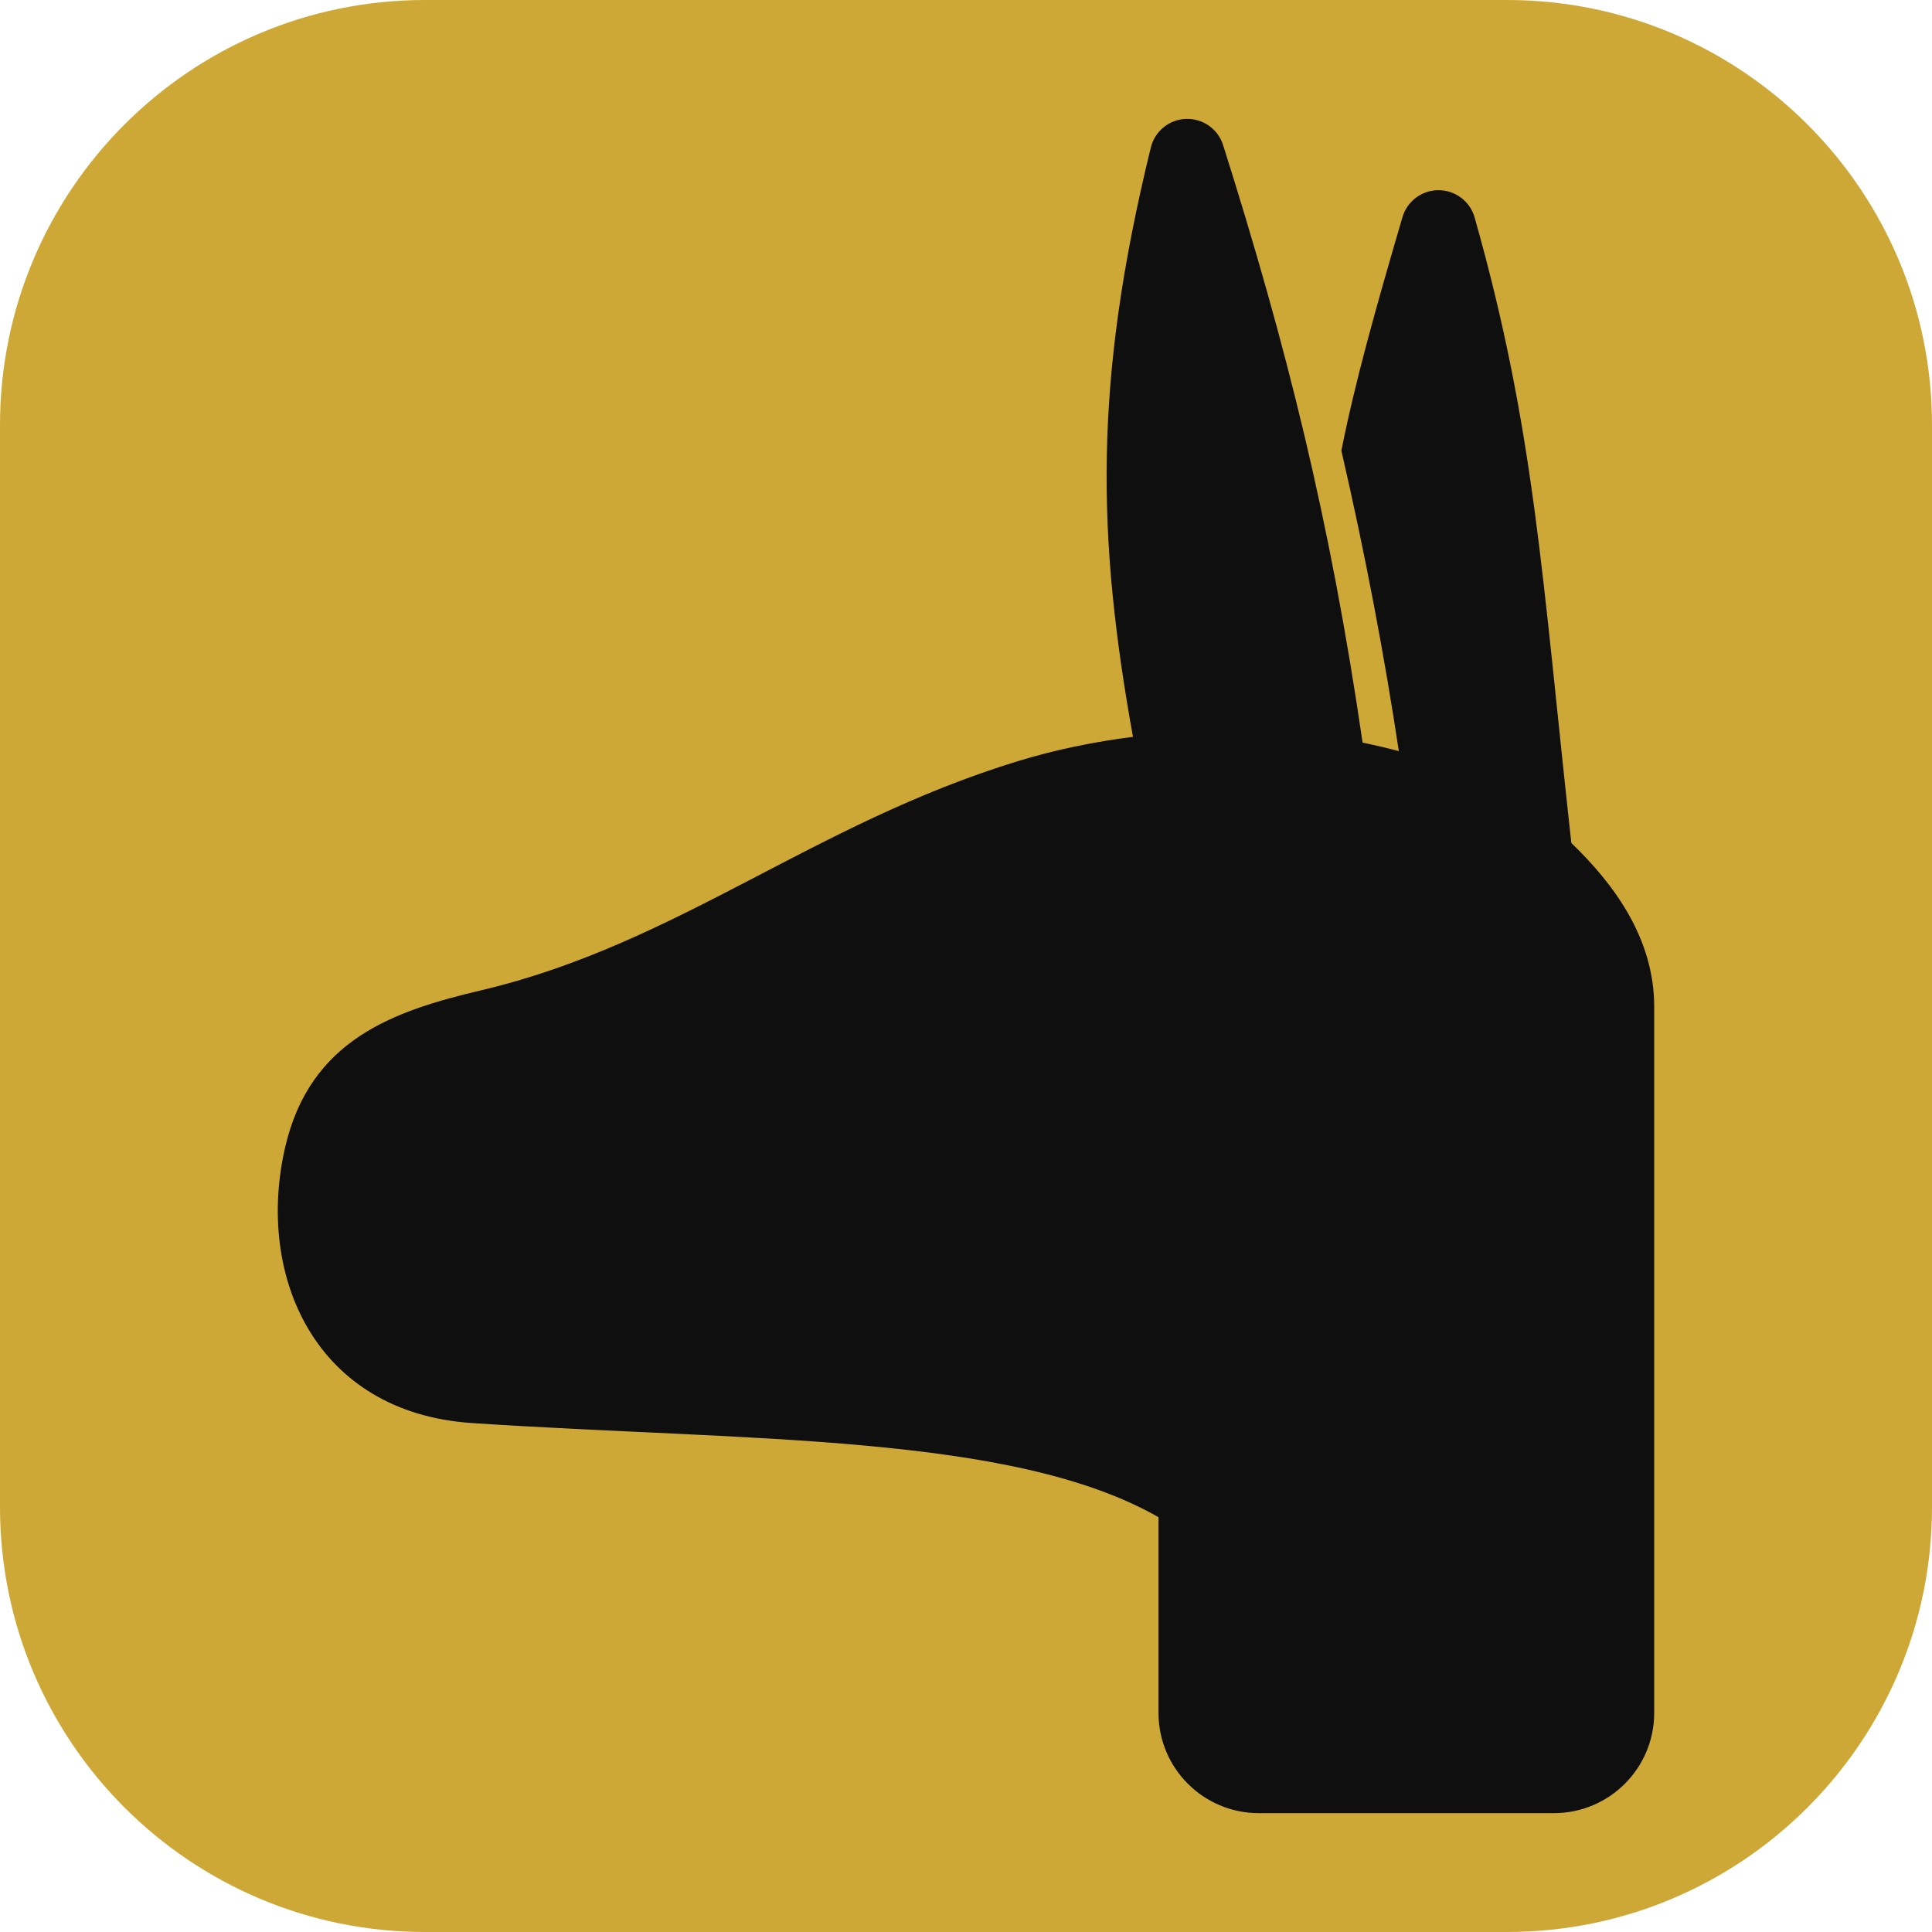
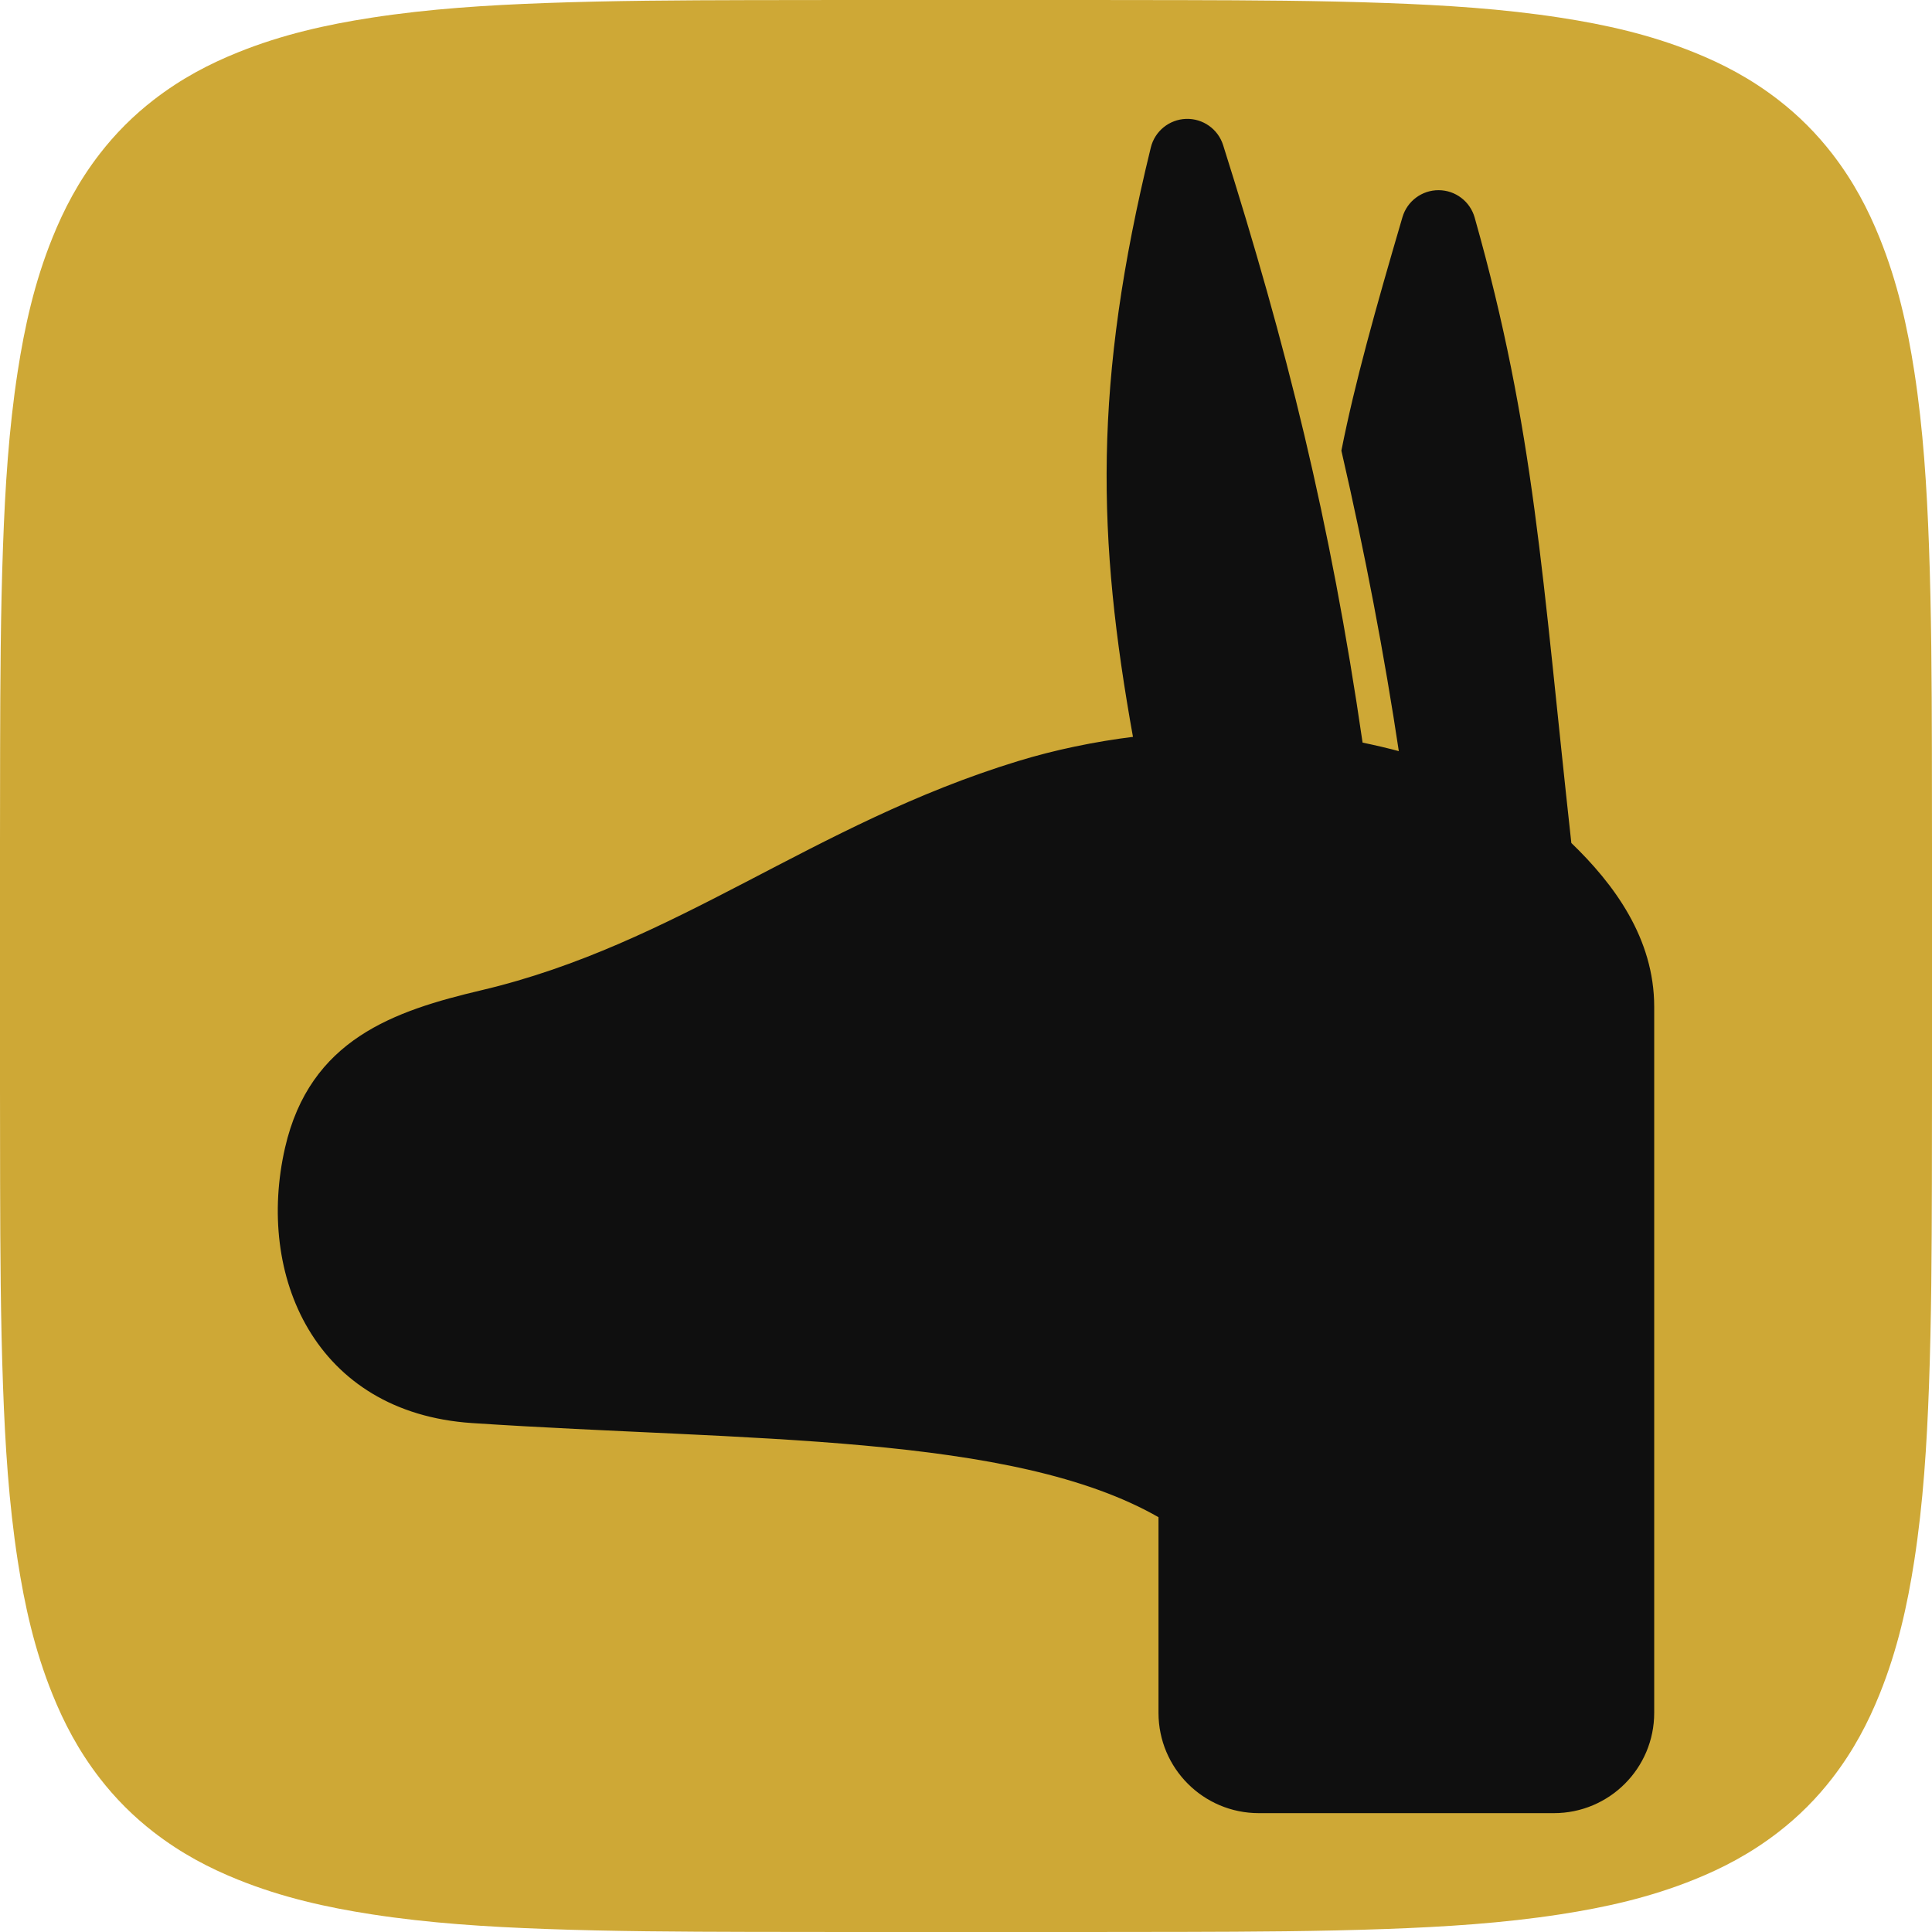
<svg xmlns="http://www.w3.org/2000/svg" viewBox="0 0 512 512">
  <style>.lmaa-icon-head { fill: #0f0f0f; stroke: #0f0f0f; stroke-width: 1px; }</style>
  <svg x="0" y="0" width="512" height="512" viewBox="0 0 512 512" color="#cea836">
-     <path fill="currentColor" fill-rule="evenodd" d="M112.64 0H399.36A112.64 112.64 0 0 1 512 112.64V399.36A112.64 112.64 0 0 1 399.36 512H112.64A112.64 112.64 0 0 1 0 399.36V112.64A112.64 112.64 0 0 1 112.64 0ZM437.881 453.928L437.881 266.812C437.881 248.846 427.353 234.599 415.943 223.63C408.115 152.693 406.251 114.118 390.318 57.783A9.456 9.456 0 0 0 372.145 57.693C364.983 82.094 359.527 101.584 355.991 119.424C362.251 146.613 367.358 173.387 371.31 199.737C367.843 198.792 364.313 197.972 360.656 197.216C352.043 137.88 340.381 91.504 323.665 38.611A9.456 9.456 0 0 0 305.463 39.212C290.173 101.68 291.23 142.46 300.831 195.703C290.114 197.027 279.642 199.207 269.879 202.196C215.557 218.823 179.581 250.661 127.723 262.904C104.531 268.378 82.555 275.834 76.03 304.258C68.314 337.867 83.794 373.888 125.138 376.628C198.032 381.46 268.492 379.276 307.514 401.781L307.514 453.928A26.073 26.073 0 0 0 333.587 480.001L411.807 480.001A26.073 26.073 0 0 0 437.881 453.928Z" />
+     <path fill="currentColor" fill-rule="evenodd" d="M512 256C512 236.773 512.02 217.546 511.97 198.319C511.924 180.403 511.846 162.486 511.195 144.57C510.636 129.184 509.684 113.799 507.305 98.414C505.48 86.608 502.868 74.802 498.099 62.997C495.102 55.575 491.282 48.154 485.542 40.733C483.584 38.202 481.392 35.67 478.861 33.139C476.33 30.608 473.798 28.416 471.267 26.458C463.846 20.718 456.425 16.898 449.003 13.901C437.198 9.132 425.392 6.52 413.586 4.695C398.201 2.316 382.816 1.364 367.43 0.805C349.514 0.154 331.597 0.076 313.681 0.03C294.454 -0.02 275.227 0 256 0C236.773 0 217.546 -0.02 198.319 0.03C180.403 0.076 162.486 0.154 144.57 0.805C129.184 1.364 113.799 2.316 98.414 4.695C86.608 6.52 74.802 9.132 62.997 13.901C55.575 16.898 48.154 20.718 40.733 26.458C38.202 28.416 35.67 30.608 33.139 33.139C30.608 35.67 28.416 38.202 26.458 40.733C20.718 48.154 16.898 55.575 13.901 62.997C9.132 74.802 6.52 86.608 4.695 98.414C2.316 113.799 1.364 129.184 0.805 144.57C0.154 162.486 0.076 180.403 0.03 198.319C-0.02 217.546 0 236.773 0 256C0 275.227 -0.02 294.454 0.03 313.681C0.076 331.597 0.154 349.514 0.805 367.43C1.364 382.816 2.316 398.201 4.695 413.586C6.52 425.392 9.132 437.198 13.901 449.003C16.898 456.425 20.718 463.846 26.458 471.267C28.416 473.798 30.608 476.33 33.139 478.861C35.67 481.392 38.202 483.584 40.733 485.542C48.154 491.282 55.575 495.102 62.997 498.099C74.802 502.868 86.608 505.48 98.414 507.305C113.799 509.684 129.184 510.636 144.57 511.195C162.486 511.846 180.403 511.924 198.319 511.97C217.546 512.02 236.773 512 256 512C275.227 512 294.454 512.02 313.681 511.97C331.597 511.924 349.514 511.846 367.43 511.195C382.816 510.636 398.201 509.684 413.586 507.305C425.392 505.48 437.198 502.868 449.003 498.099C456.425 495.102 463.846 491.282 471.267 485.542C473.798 483.584 476.33 481.392 478.861 478.861C481.392 476.33 483.584 473.798 485.542 471.267C491.282 463.846 495.102 456.425 498.099 449.003C502.868 437.198 505.48 425.392 507.305 413.586C509.684 398.201 510.636 382.816 511.195 367.43C511.846 349.514 511.924 331.597 511.97 313.681C512.02 294.454 512 275.227 512 256ZM437.881 453.928L437.881 266.812C437.881 248.846 427.353 234.599 415.943 223.63C408.115 152.693 406.251 114.118 390.318 57.783A9.456 9.456 0 0 0 372.145 57.693C364.983 82.094 359.527 101.584 355.991 119.424C362.251 146.613 367.358 173.387 371.31 199.737C367.843 198.792 364.313 197.972 360.656 197.216C352.043 137.88 340.381 91.504 323.665 38.611A9.456 9.456 0 0 0 305.463 39.212C290.173 101.68 291.23 142.46 300.831 195.703C290.114 197.027 279.642 199.207 269.879 202.196C215.557 218.823 179.581 250.661 127.723 262.904C104.531 268.378 82.555 275.834 76.03 304.258C68.314 337.867 83.794 373.888 125.138 376.628C198.032 381.46 268.492 379.276 307.514 401.781L307.514 453.928A26.073 26.073 0 0 0 333.587 480.001L411.807 480.001A26.073 26.073 0 0 0 437.881 453.928Z" />
    <path class="lmaa-icon-head" fill="none" d="M437.881 453.928L437.881 266.812C437.881 248.846 427.353 234.599 415.943 223.63C408.115 152.693 406.251 114.118 390.318 57.783A9.456 9.456 0 0 0 372.145 57.693C364.983 82.094 359.527 101.584 355.991 119.424C362.251 146.613 367.358 173.387 371.31 199.737C367.843 198.792 364.313 197.972 360.656 197.216C352.043 137.88 340.381 91.504 323.665 38.611A9.456 9.456 0 0 0 305.463 39.212C290.173 101.68 291.23 142.46 300.831 195.703C290.114 197.027 279.642 199.207 269.879 202.196C215.557 218.823 179.581 250.661 127.723 262.904C104.531 268.378 82.555 275.834 76.03 304.258C68.314 337.867 83.794 373.888 125.138 376.628C198.032 381.46 268.492 379.276 307.514 401.781L307.514 453.928A26.073 26.073 0 0 0 333.587 480.001L411.807 480.001A26.073 26.073 0 0 0 437.881 453.928Z" />
  </svg>
</svg>
